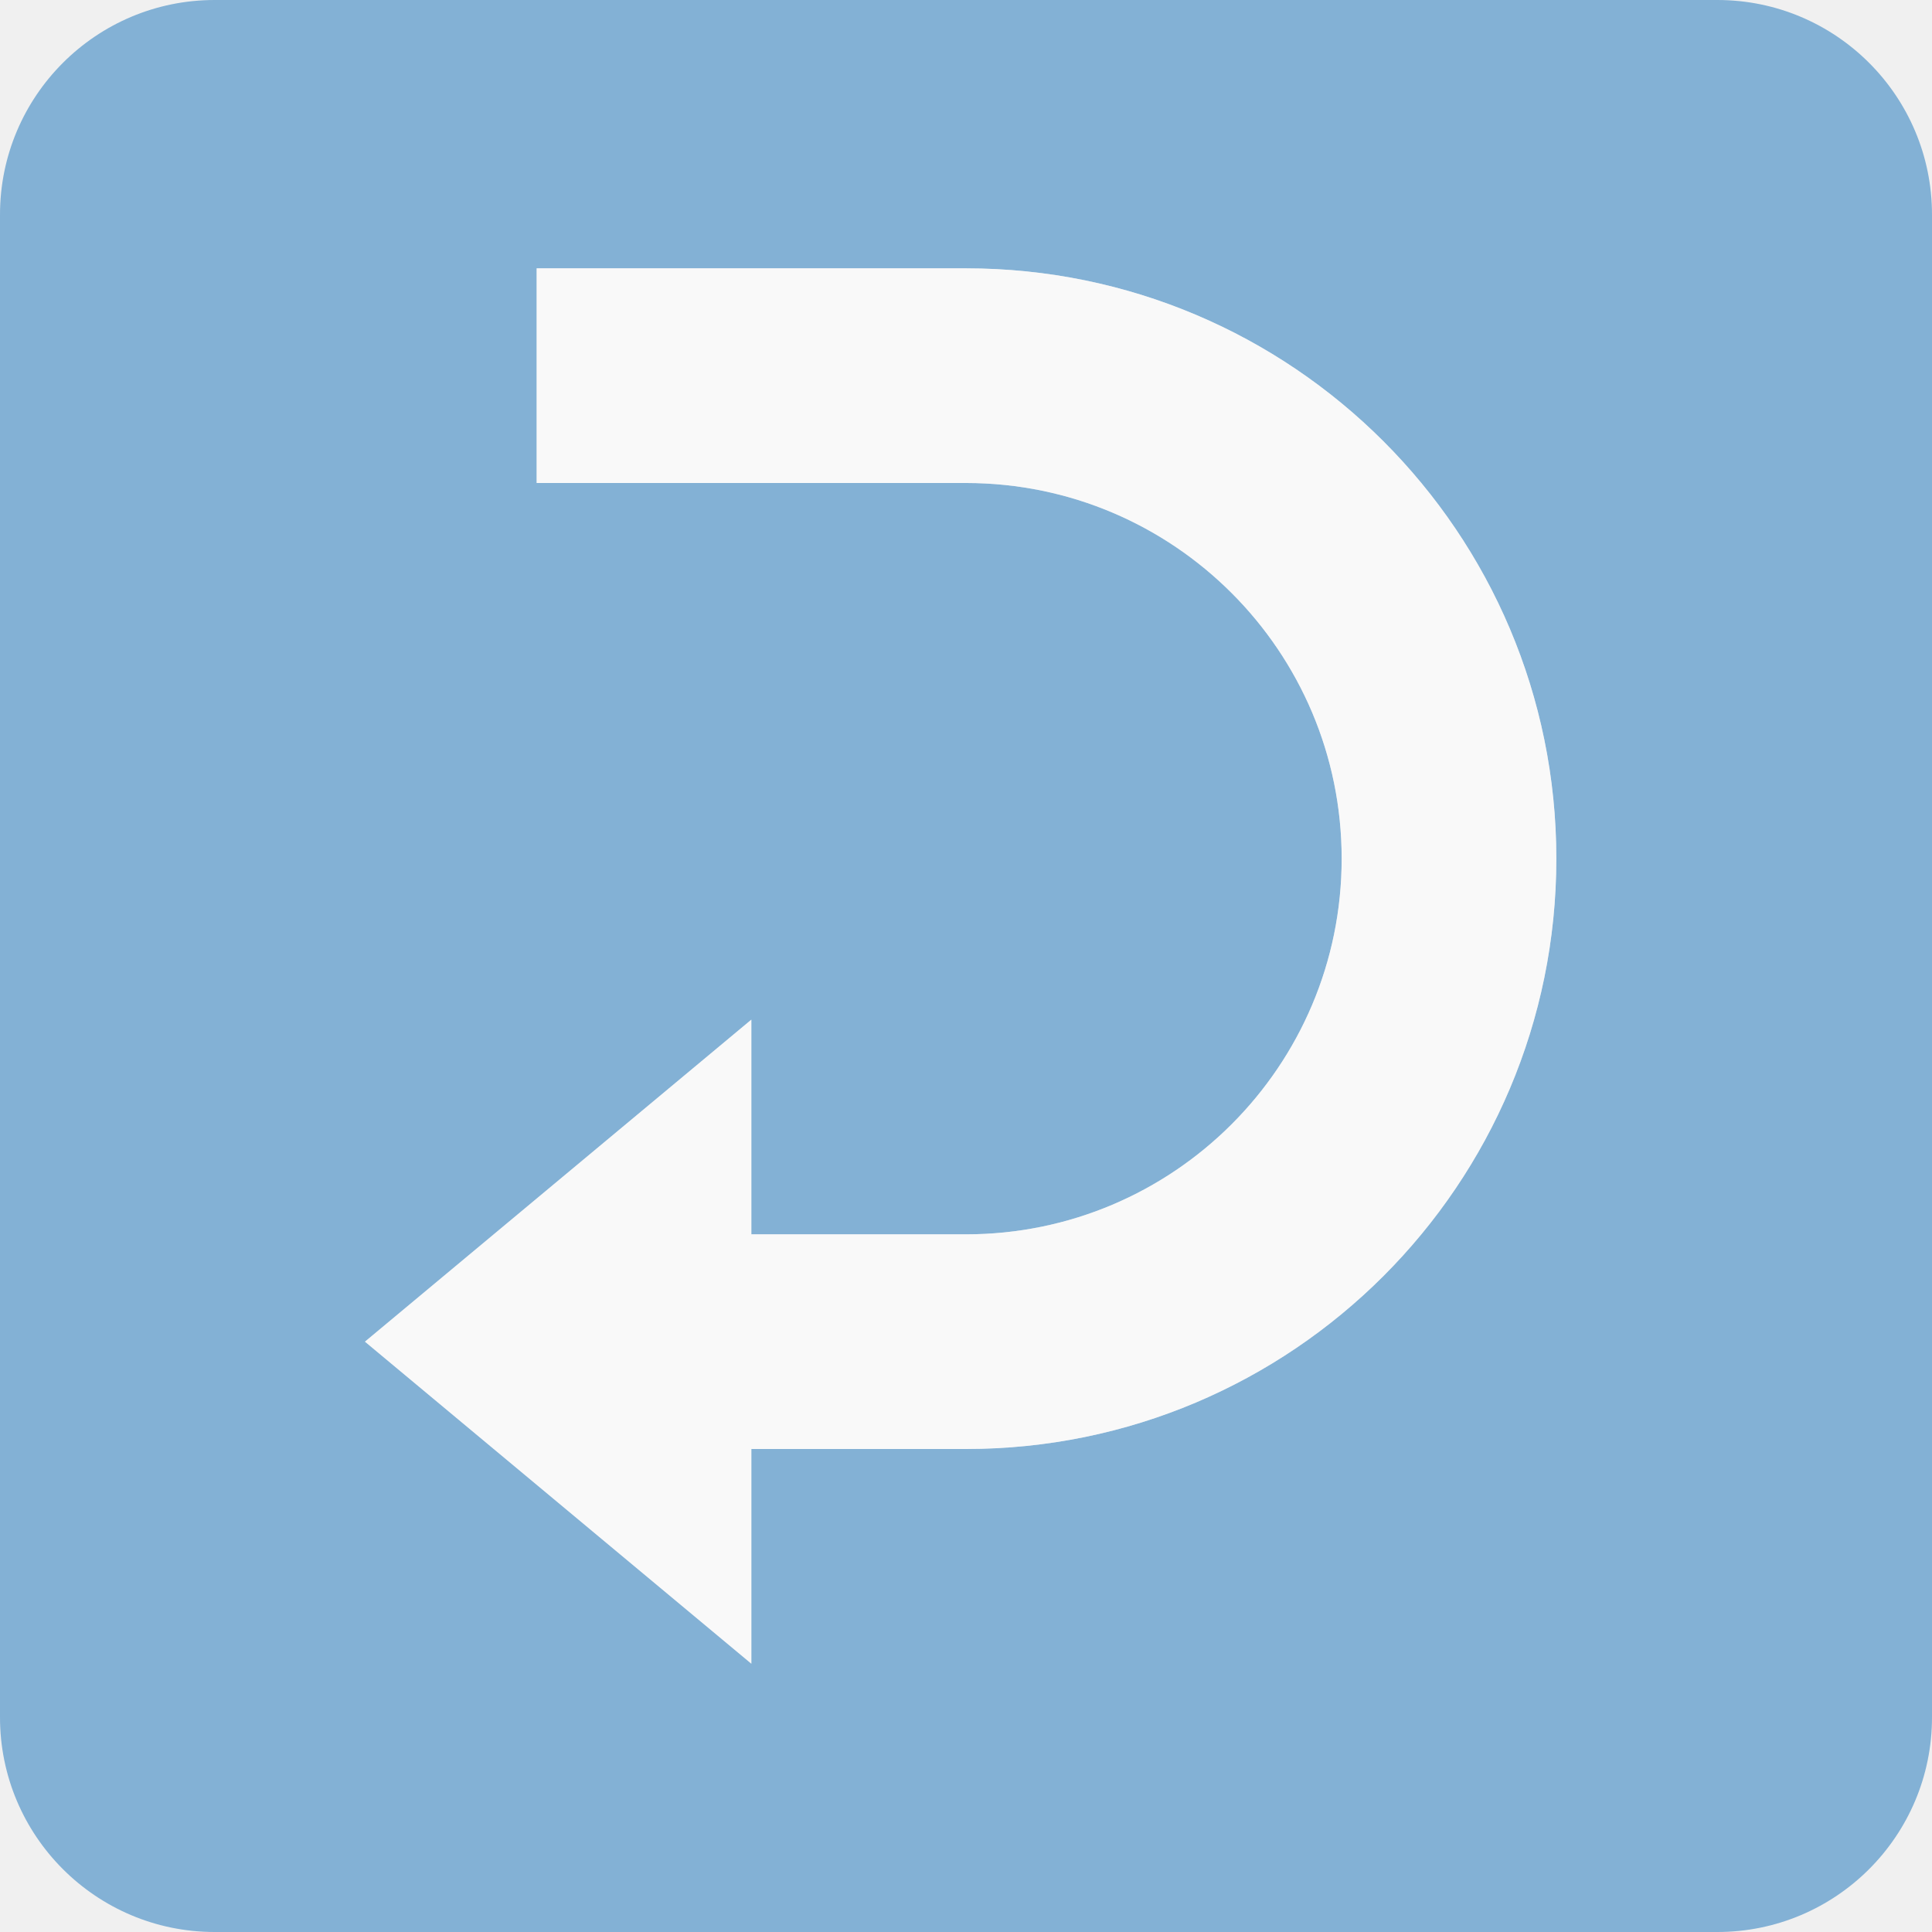
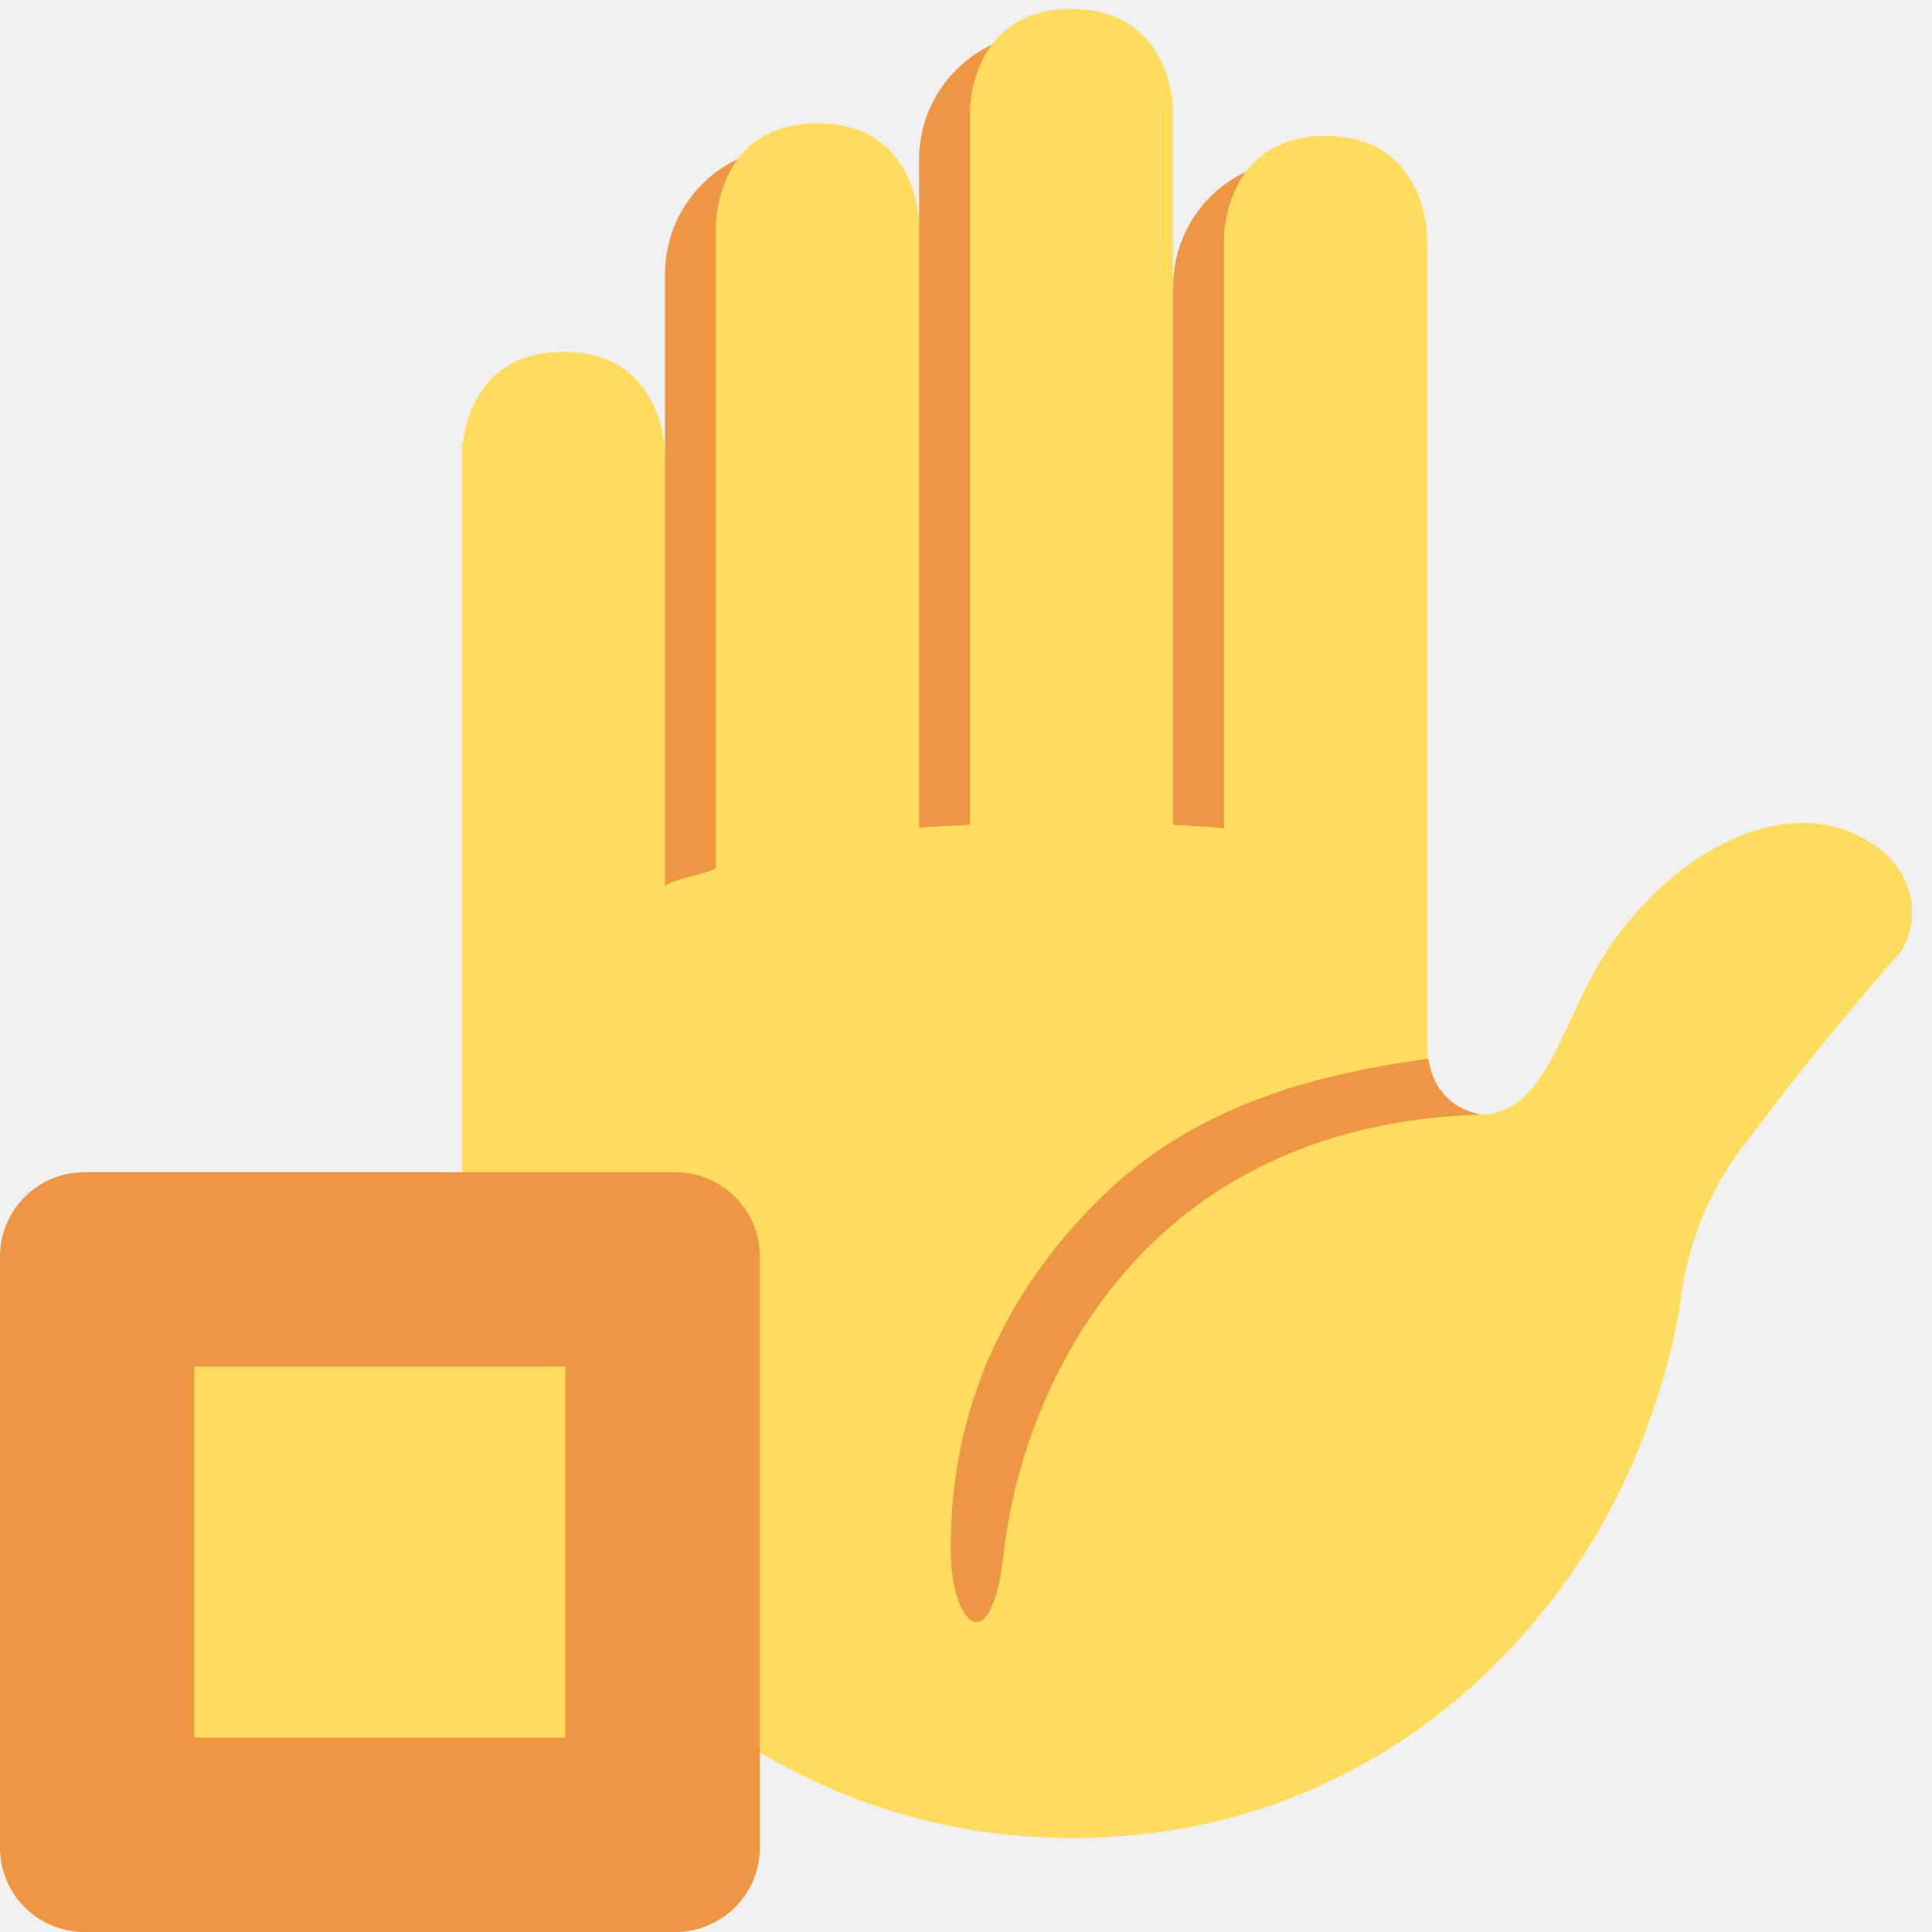
<svg xmlns="http://www.w3.org/2000/svg" viewBox="0 0 36 36" version="1.1" id="svg6">
  <defs id="defs10" />
-   <path id="path2" style="fill:#3b88c3;fill-opacity:0.6" d="M 4 0 C 1.791 0 0 1.791 0 4 L 0 32 C 0 34.209 1.791 36 4 36 L 32 36 C 34.209 36 36 34.209 36 32 L 36 4 C 36 1.791 34.209 0 32 0 L 4 0 z M 10 5 L 18 5 C 24.074 5 29 9.925 29 16 C 29 22.074 24.074 27 18 27 L 14 27 L 14 31 L 6.801 25 L 14 19 L 14 23 L 18 23 C 21.865 23 25 19.865 25 16 C 25 12.137 21.87 9.005 18.01 9 L 10 9 L 10 5 z " />
-   <path fill="#FFF" d="M18 5h-8v4h8.01c3.86.005 6.99 3.137 6.99 7 0 3.865-3.135 7-7 7h-4v-4l-7.2 6 7.2 6v-4h4c6.074 0 11-4.926 11-11 0-6.075-4.926-11-11-11z" id="path4" style="fill:#ffffff;fill-opacity:0.6" />
+   <g id="g839" transform="matrix(0.9467482,0,0,0.9467482,4.818292,0.1667089)">
+     <path id="path822" d="m 20.5,2.965 c -1.381,0 -2.5,1.119 -2.5,2.5 V 5.47 L 15.5,0.465 c -1.381,0 -2.5,1.119 -2.5,2.5 V 4.25 L 10.5,2.715 C 9.119,2.715 8,3.834 8,5.215 V 8.75 L 7,18 h 13.542 z" style="fill:#ef9645" />
+     <path id="path824" d="m 31.375,16.219 c -1.381,-0.611 -3.354,0.208 -4.75,2.188 -0.917,1.3 -1.187,3.151 -2.391,3.344 C 23.774,21.824 23,21.438 23,20.354 V 4.5 c 0,0 0,-2 -2,-2 -2,0 -2,2 -2,2 v 11.633 c 0,-0.029 -1,-0.064 -1,-0.082 V 2 c 0,0 0,-2 -2,-2 -2,0 -2,2 -2,2 v 14.053 c 0,0.017 -1,0.041 -1,0.069 V 4.25 c 0,0 0,-2 -2,-2 -2,0 -2,2 -2,2 v 12.638 c 0,0.118 -1,0.251 -1,0.398 V 8.75 c 0,0 0,-2 -2,-2 -2,0 -2,2 -2,2 V 24 c 0,6.627 5.373,12 12,12 4.775,0 8.06,-2.598 9.896,-5.292 1.557,-2.285 2.009,-4.658 2.104,-5.375 0,0 0.123,-1.479 1.156,-2.865 1.469,-1.969 2.5,-3.156 3.125,-3.866 0.317,-0.358 0.625,-1.706 -0.906,-2.383 z" style="fill:#ffdc5d" />
+     <path id="path826" d="m 23.439,21.471 c -0.297,-0.266 -0.372,-0.552 -0.417,-0.808 -1.892,0.259 -4.457,0.789 -6.427,2.715 -2.556,2.499 -2.992,5.2 -2.971,7.007 0.017,1.457 0.812,2.147 1.045,-0.012 0.292,-2.706 2.254,-8.063 8.784,-8.58 0.028,-0.002 0.387,-0.024 0.591,-0.035 0,0 -0.352,-0.06 -0.605,-0.287 z" style="fill:#ef9645" />
+   </g>
+   <g id="g843" transform="matrix(0.3932664,0,0,0.3932664,0,21.84241)">
+     <path style="fill:#ef9645;fill-opacity:1" id="path2" d="m 36,32 c 0,2.209 -1.791,4 -4,4 H 4 C 1.791,36 0,34.209 0,32 V 4 C 0,1.791 1.791,0 4,0 h 28 c 2.209,0 4,1.791 4,4 z" />
+     <path style="fill:#ffdc5d;fill-opacity:1;stroke-width:0.799" id="path4" d="M 9.211,9.211 H 26.789 V 26.789 H 9.211 Z" />
+   </g>
</svg>
